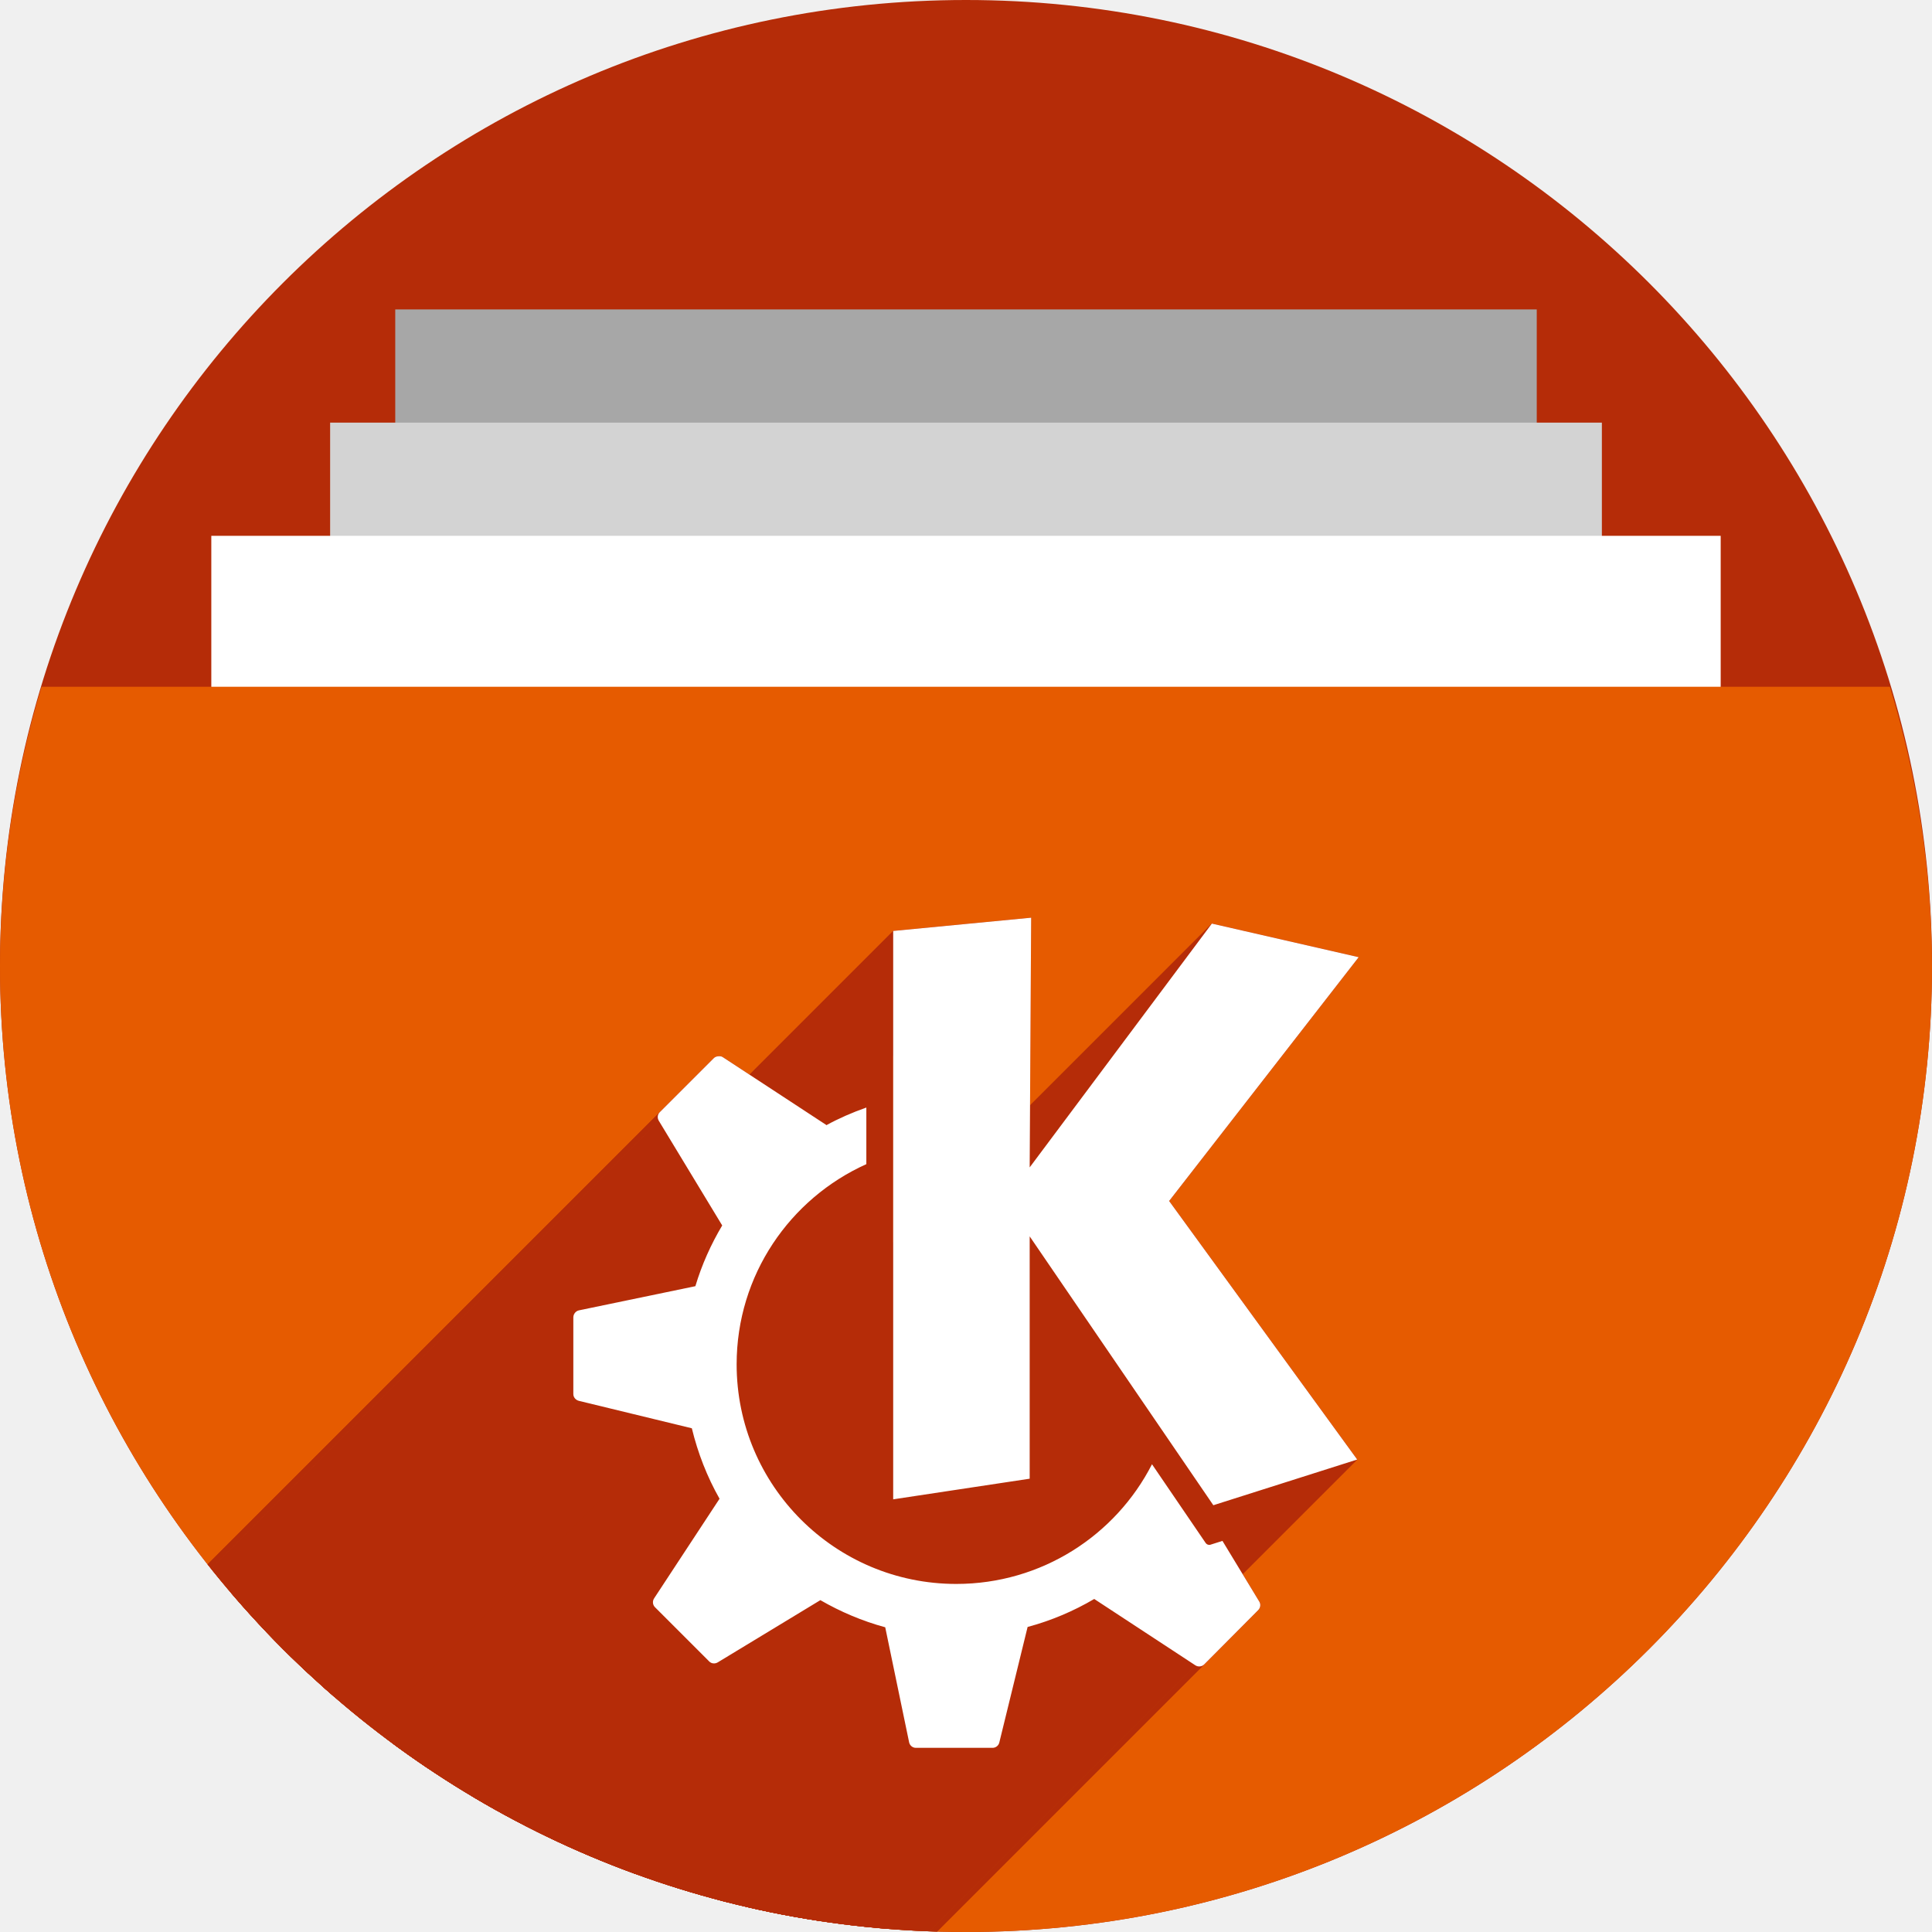
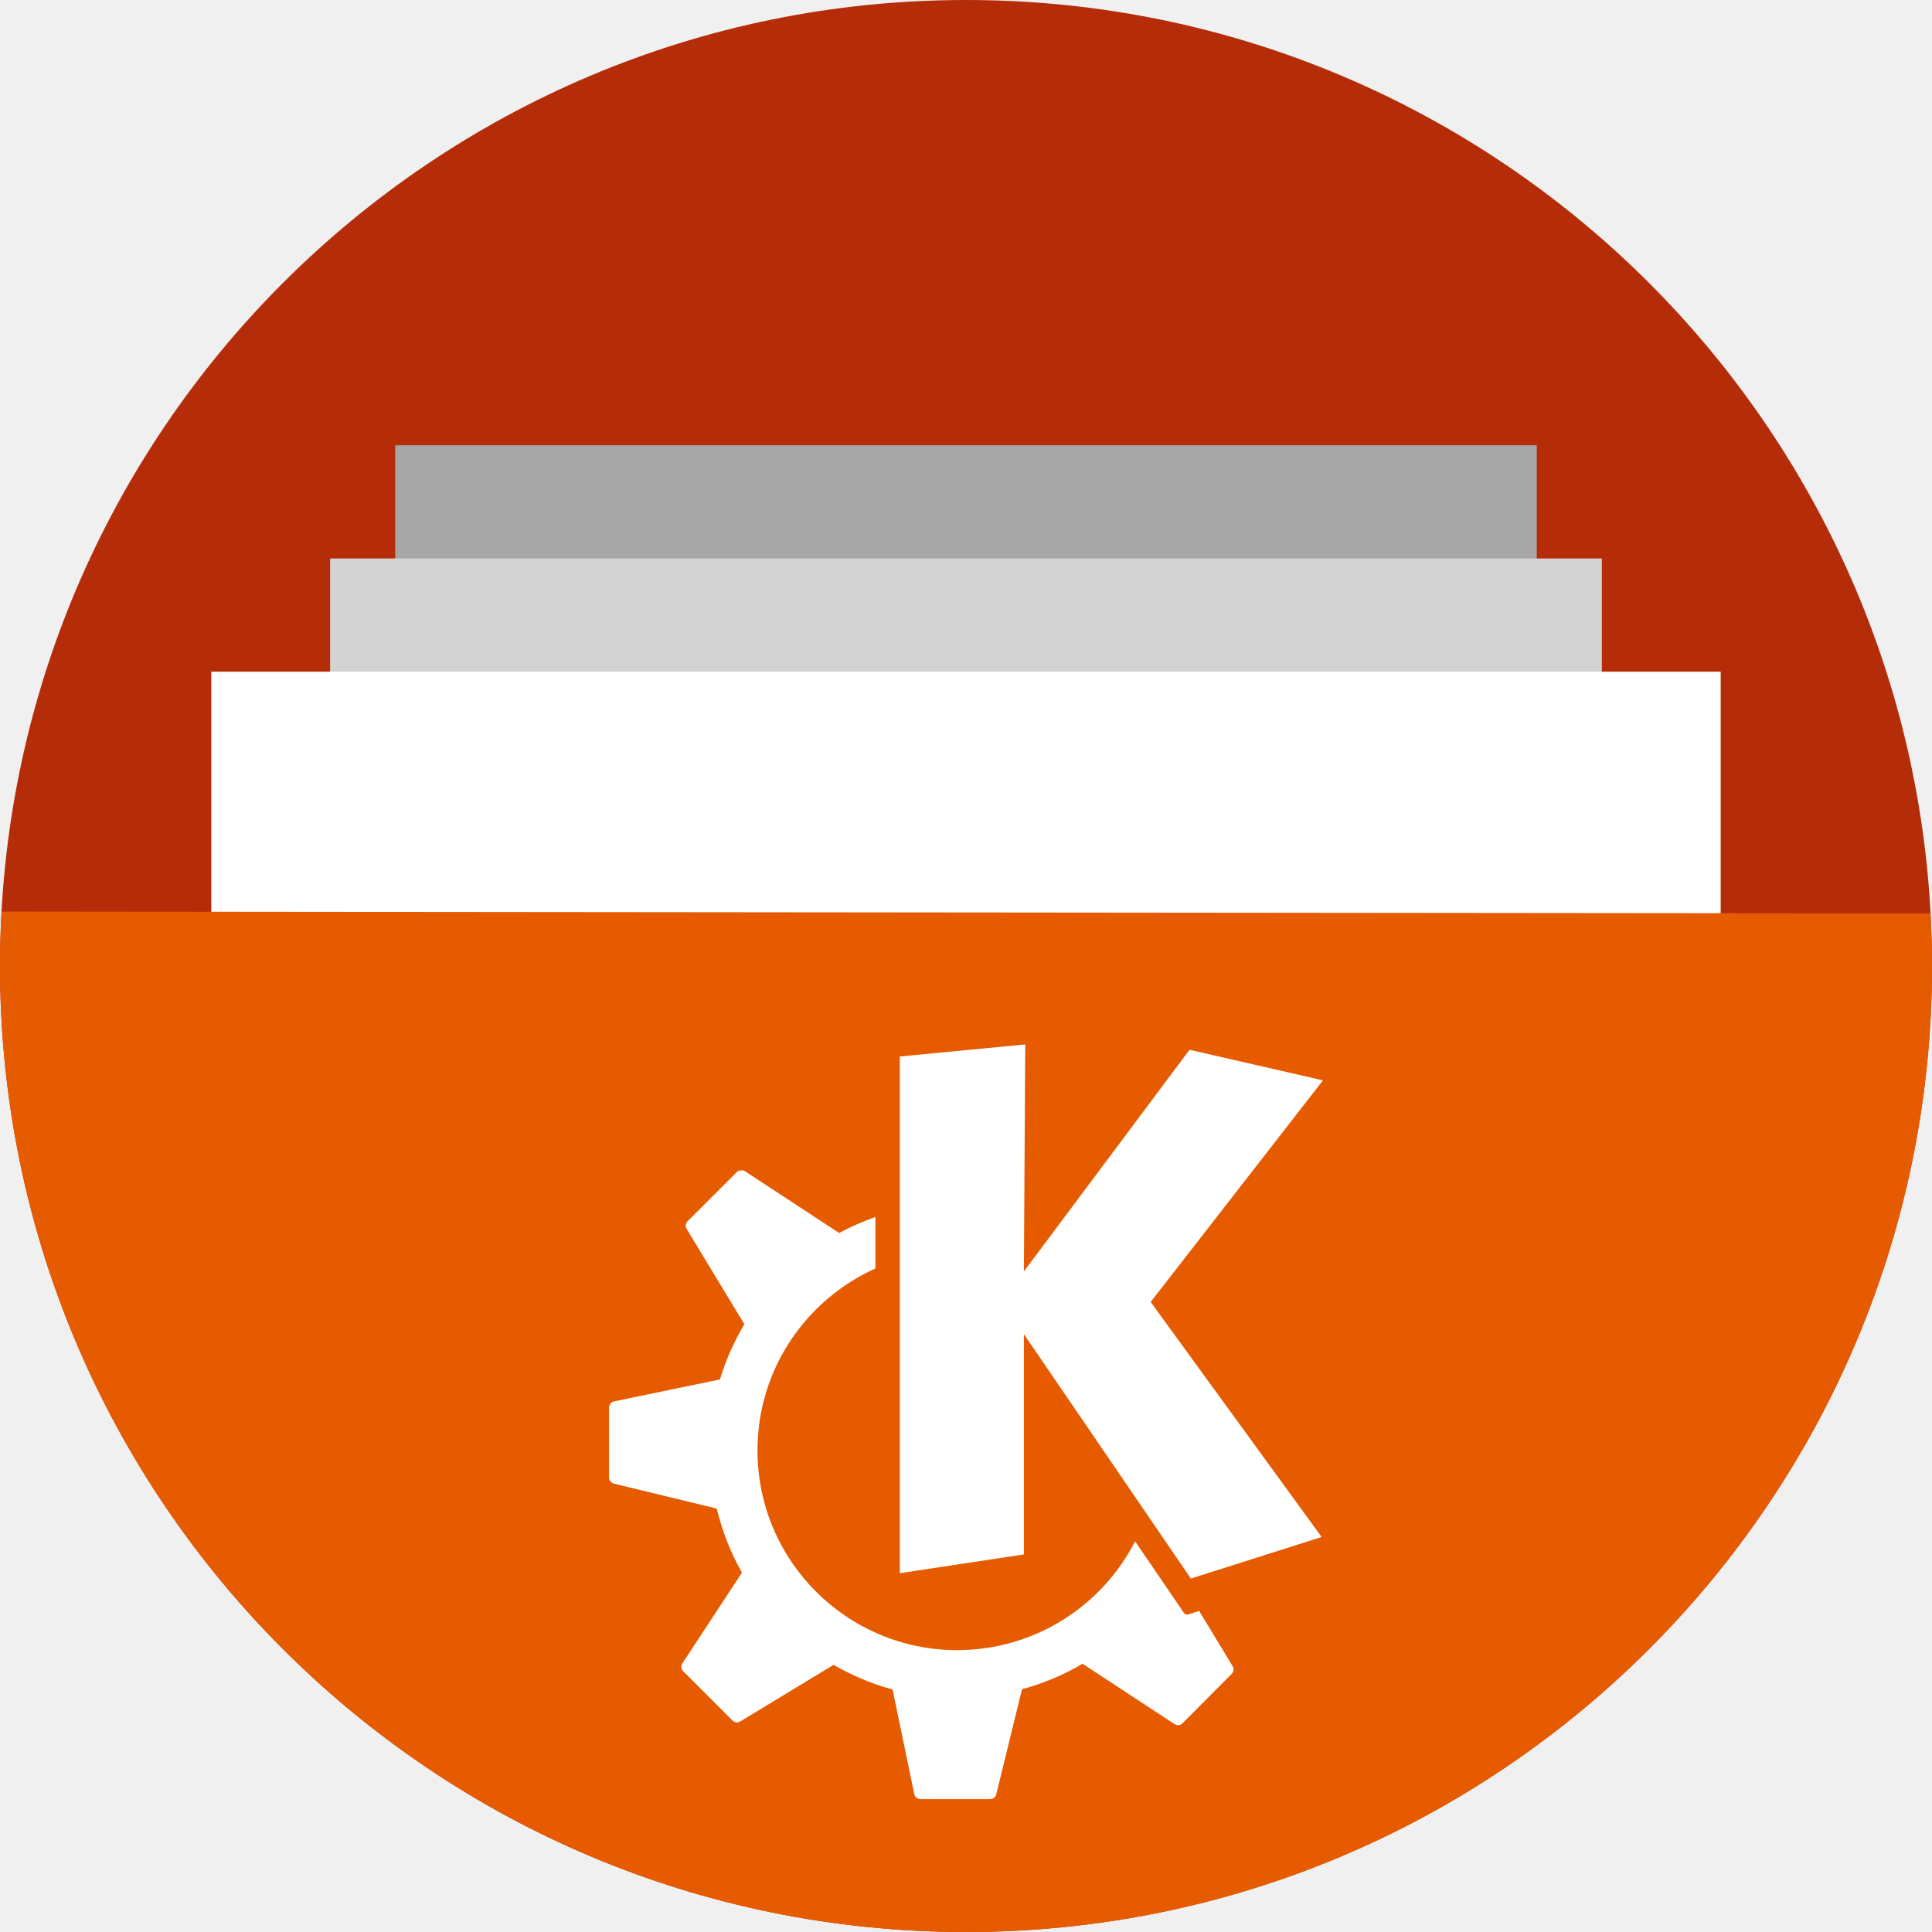
<svg xmlns="http://www.w3.org/2000/svg" xmlns:xlink="http://www.w3.org/1999/xlink" version="1.1" id="svg2" viewBox="0 0 256 256" height="256" width="256">
  <defs id="defs4">
    <clipPath id="clipPath5002" clipPathUnits="userSpaceOnUse">
      <g id="g5004">
        <path style="fill:#0f9d58;fill-opacity:1;stroke:none;stroke-width:4.858;stroke-linejoin:round;stroke-miterlimit:4;stroke-dasharray:none;stroke-opacity:1" d="M 88.118,249.435 C 46.103,235.291 14.771,201.687 4.134,159.361 1.338,148.236 0.923,144.163 0.926,127.889 0.928,117.472 1.134,112.014 1.658,108.541 4.465,89.913 12.177,70.638 23.043,55.086 c 3.959,-5.666 8.345,-10.931 9.102,-10.926 0.328,0.002 10.489,18.31 22.579,40.683 12.09,22.373 22.375,41.335 22.854,42.136 0.479,0.802 0.925,2.441 0.99,3.643 0.343,6.316 2.524,14.21 5.642,20.423 2.954,5.887 5.065,8.733 10.435,14.067 6.714,6.67 12.889,10.286 21.732,12.729 3.166,0.874 5.105,1.05 11.575,1.05 8.826,0 12.602,-0.762 19.264,-3.887 2.046,-0.96 3.937,-1.665 4.202,-1.568 0.265,0.097 -11.056,17.665 -25.157,39.038 l -25.639,38.861 -3.094,0.112 c -2.555,0.093 -4.195,-0.258 -9.409,-2.014 z" id="path5006" transform="translate(0,796.3622)" />
        <path style="fill:#f4b400;fill-opacity:1;stroke:none;stroke-width:4.858;stroke-linejoin:round;stroke-miterlimit:4;stroke-dasharray:none;stroke-opacity:1" d="m 112.36,1051.517 c -10.001,-1.45 -12.156,-1.82 -12.532,-2.156 -0.249,-0.222 1.738,-3.748 4.55,-8.072 7.166,-11.021 49.772,-74.648 50.259,-75.055 3.575,-2.992 8.635,-8.041 10.575,-10.554 3.362,-4.353 7.558,-12.914 9.065,-18.494 6.193,-22.925 -2.593,-47.152 -21.7,-59.837 l -2.961,-1.966 17.025,0.296 c 9.364,0.163 31.17,0.434 48.459,0.603 l 31.435,0.307 1.546,4.189 c 2.246,6.086 4.678,15.095 5.935,21.982 1.525,8.36 1.925,28.859 0.739,37.828 -3.08,23.278 -12.813,45.72 -27.802,64.106 -20.476,25.117 -51.46,42.197 -84.146,46.389 -5.312,0.681 -26.646,0.986 -30.446,0.436 z" id="path5008" />
        <path style="fill:#db4437;fill-opacity:1;stroke:none;stroke-width:10;stroke-linejoin:round;stroke-miterlimit:4;stroke-dasharray:none;stroke-opacity:1" d="M 67.99,108.873 C 41.284,59.576 33.29,45.149 32.234,44.345 31.651,43.901 32.811,42.55 38.696,36.815 53.436,22.45 68.809,13.041 87.839,6.736 101.687,2.148 112.582,0.437 127.951,0.437 c 21.31,0 37.805,3.81 56.835,13.126 25.294,12.383 46.194,33.579 58.52,59.346 1.611,3.369 2.93,6.372 2.93,6.675 0,0.56 -10.549,0.495 -71.165,-0.437 l -24.288,-0.374 -3.931,-1.764 c -6.757,-3.033 -10.646,-3.84 -18.658,-3.868 -5.03,-0.018 -7.979,0.208 -10.316,0.788 -14.508,3.604 -26.283,12.948 -33.292,26.419 -3.585,6.891 -5.247,13.082 -6.332,23.583 l -0.337,3.267 -9.927,-18.326 z" id="path5010" transform="translate(0,796.3622)" />
      </g>
    </clipPath>
    <clipPath clipPathUnits="userSpaceOnUse" id="clipPath4271">
      <circle style="fill:#292929;fill-opacity:0.26;stroke:none;stroke-width:10;stroke-linejoin:round;stroke-miterlimit:4;stroke-dasharray:none;stroke-opacity:0.259" id="circle4273" cx="128" cy="128" r="128" />
    </clipPath>
    <clipPath id="clipPath4363" clipPathUnits="userSpaceOnUse">
      <circle style="fill:#4285f4;fill-opacity:1;stroke:none;stroke-width:10;stroke-linejoin:round;stroke-miterlimit:4;stroke-dasharray:none;stroke-opacity:0.259" id="circle4365" cx="128" cy="924.362" r="128" />
    </clipPath>
    <clipPath clipPathUnits="userSpaceOnUse" id="clipPath4452">
      <circle style="fill:#4285f4;fill-opacity:1;stroke:none;stroke-width:10;stroke-linejoin:round;stroke-miterlimit:4;stroke-dasharray:none;stroke-opacity:0.259" id="circle4454" cx="128" cy="924.362" r="128" />
    </clipPath>
    <clipPath id="clipPath5177" clipPathUnits="userSpaceOnUse">
      <circle style="fill:#4285f4;fill-opacity:1;stroke:none;stroke-width:10;stroke-linejoin:round;stroke-miterlimit:4;stroke-dasharray:none;stroke-opacity:0.259" id="circle5179" cx="128" cy="924.362" r="128" />
    </clipPath>
    <clipPath clipPathUnits="userSpaceOnUse" id="clipPath4342">
      <circle style="fill:#4285f4;fill-opacity:1;stroke:none;stroke-width:10;stroke-linejoin:round;stroke-miterlimit:4;stroke-dasharray:none;stroke-opacity:0.259" id="circle4344" cx="128" cy="933.487" r="128" />
    </clipPath>
    <clipPath id="clipPath4681" clipPathUnits="userSpaceOnUse">
      <circle style="fill:#9d5fad;fill-opacity:1;stroke:none;stroke-width:10;stroke-linejoin:round;stroke-miterlimit:4;stroke-dasharray:none;stroke-opacity:0.259" id="circle4683" cx="127.003" cy="930.44" r="128" />
    </clipPath>
    <clipPath clipPathUnits="userSpaceOnUse" id="clipPath4235">
      <circle style="fill:#0f9d58;fill-opacity:1;stroke:none;stroke-width:10;stroke-linejoin:round;stroke-miterlimit:4;stroke-dasharray:none;stroke-opacity:0.259" id="circle4237" cx="128" cy="924.362" r="128" />
    </clipPath>
    <clipPath id="clipPath4771" clipPathUnits="userSpaceOnUse">
      <circle style="fill:#0f9d58;fill-opacity:1;stroke:none;stroke-width:10;stroke-linejoin:round;stroke-miterlimit:4;stroke-dasharray:none;stroke-opacity:0.259" id="circle4773" cx="128" cy="924.362" r="128" />
    </clipPath>
    <clipPath clipPathUnits="userSpaceOnUse" id="clipPath4842">
      <circle style="fill:#0f9d58;fill-opacity:1;stroke:none;stroke-width:10;stroke-linejoin:round;stroke-miterlimit:4;stroke-dasharray:none;stroke-opacity:0.259" id="circle4844" cx="128" cy="924.362" r="128" />
    </clipPath>
    <clipPath id="clipPath4458" clipPathUnits="userSpaceOnUse">
      <circle style="fill:#ff3b38;fill-opacity:1;stroke:none;stroke-width:10;stroke-linejoin:round;stroke-miterlimit:4;stroke-dasharray:none;stroke-opacity:0.259" id="circle4460" cx="128" cy="924.362" r="128" />
    </clipPath>
    <clipPath clipPathUnits="userSpaceOnUse" id="clipPath4783">
      <circle style="fill:#ff3b38;fill-opacity:1;stroke:none;stroke-width:10;stroke-linejoin:round;stroke-miterlimit:4;stroke-dasharray:none;stroke-opacity:0.259" id="circle4785" cx="128" cy="924.362" r="128" />
    </clipPath>
    <clipPath id="clipPath4789" clipPathUnits="userSpaceOnUse">
      <circle style="fill:#80b4ff;fill-opacity:1;stroke:none;stroke-width:10;stroke-linejoin:round;stroke-miterlimit:4;stroke-dasharray:none;stroke-opacity:0.259" id="circle4791" cx="102.647" cy="924.362" r="128" />
    </clipPath>
    <clipPath clipPathUnits="userSpaceOnUse" id="clipPath4476">
      <circle style="fill:#80b4ff;fill-opacity:1;stroke:none;stroke-width:10;stroke-linejoin:round;stroke-miterlimit:4;stroke-dasharray:none;stroke-opacity:0.259" id="circle4478" cx="112.592" cy="920.235" r="82.028" />
    </clipPath>
    <filter id="filter4298" style="color-interpolation-filters:sRGB">
      <feFlood id="feFlood4300" result="flood" flood-color="rgb(0,0,0)" flood-opacity="0.498" />
      <feComposite id="feComposite4302" result="composite1" operator="in" in2="SourceGraphic" in="flood" />
      <feGaussianBlur id="feGaussianBlur4304" result="blur" stdDeviation="1.6" in="composite1" />
      <feOffset id="feOffset4306" result="offset" dy="-7.7" dx="-2.77556e-17" />
      <feComposite id="feComposite4308" result="composite2" operator="over" in2="offset" in="SourceGraphic" />
    </filter>
    <clipPath clipPathUnits="userSpaceOnUse" id="clipPath5389">
      <circle style="fill:#2496e3;fill-opacity:1;stroke:none;stroke-width:10;stroke-linejoin:round;stroke-miterlimit:4;stroke-dasharray:none;stroke-opacity:0.259" id="circle5391" cx="128" cy="924.362" r="128" />
    </clipPath>
    <clipPath clipPathUnits="userSpaceOnUse" id="clipPath5092">
      <path transform="matrix(1.231534,0,0,1.060896,-109.2427,-939.3781)" id="path5094" d="m 10.421,864.272 42.535,-0.091 21.267,-0.046 c 7.245,-0.015 14.491,-0.03 21.736,-0.046 8.395,-10.588 10.292,-15.477 14.085,-17.717 3.793,-2.24 9.482,-1.832 25.46,-1.827 23.366,-0.007 109.606,-0.678 109.606,-0.678 l -0.088,12.152 -0.088,12.152 -0.088,12.152 -0.088,12.152 -0.088,12.152 -0.088,12.152 -0.088,12.152 -0.088,12.152 -0.088,12.152 -0.088,12.152 -0.088,12.152 -0.088,12.152 -0.088,12.152 -0.088,12.152 c 0,0 0.594,8.159 -0.088,12.152 -0.582,3.408 -0.78,7.518 -3.37,9.807 -2.831,2.503 -7.334,1.952 -11.093,2.344 -4.766,0.498 -14.375,0 -14.375,0 l -14.375,0 -14.375,0 -14.375,0 -14.375,0 -14.375,0 -14.375,0 -14.375,0 -14.375,0 -14.375,0 c 0,0 -9.583,0 -14.375,0 -4.792,0 -9.583,0 -14.375,0 -4.792,0 -9.501,0.094 -14.375,0 -4.874,-0.093 -10.854,0.062 -15.031,-0.571 -4.177,-0.633 -7.7,-0.558 -9.968,-2.711 -2.269,-2.154 -2.216,-4.499 -2.972,-7.595 -0.756,-3.095 -0.957,-7.246 -1.189,-10.877 -0.232,-3.631 -0.137,-7.251 -0.205,-10.877 -0.068,-3.626 -0.137,-7.251 -0.205,-10.877 -0.068,-3.626 -0.137,-7.251 -0.205,-10.877 -0.068,-3.626 -0.137,-7.251 -0.205,-10.877 -0.068,-3.626 -0.205,-10.877 -0.205,-10.877 L 12.062,951.284 11.857,940.408 11.652,929.531 11.447,918.655 11.242,907.778 11.037,896.902 10.832,886.025 10.627,875.148 Z" style="opacity:0.91;fill:#38bae1;fill-opacity:1;stroke:none;stroke-width:0;stroke-linecap:round;stroke-linejoin:round;stroke-miterlimit:4;stroke-dasharray:none;stroke-opacity:1;filter:url(#filter4298)" />
    </clipPath>
    <clipPath clipPathUnits="userSpaceOnUse" id="clipPath5147">
      <circle style="fill:#2496e3;fill-opacity:1;stroke:none;stroke-width:10;stroke-linejoin:round;stroke-miterlimit:4;stroke-dasharray:none;stroke-opacity:0.259" id="circle5149" cx="128" cy="924.362" r="128" />
    </clipPath>
    <clipPath clipPathUnits="userSpaceOnUse" id="clipPath5153">
      <path clip-path="url(#clipPath5147)" id="path5155" d="m 255.701,889.78 -111.252,-0.299 -33.495,-57.121 -110.953,0 0,220 256,0 z" style="opacity:1;fill:#37bae1;fill-opacity:1;stroke:none;stroke-width:10;stroke-linecap:butt;stroke-linejoin:miter;stroke-miterlimit:4;stroke-dasharray:none;stroke-opacity:1" transform="matrix(0.9631056,0,0,0.9631058,-73.60826,-871.1027)" />
    </clipPath>
    <clipPath id="clipPath4537" clipPathUnits="userSpaceOnUse">
      <path transform="matrix(0.8746836,0,0,0.8746837,-63.85454,-777.382)" clip-path="url(#clipPath5147)" id="path4539" d="m 255.402,879.313 -121.72,0 -22.729,-46.953 -110.953,0 0,220 256,0 z" style="opacity:1;fill:#2ccaff;fill-opacity:1;stroke:none;stroke-width:10;stroke-linecap:butt;stroke-linejoin:miter;stroke-miterlimit:4;stroke-dasharray:none;stroke-opacity:1" />
    </clipPath>
    <clipPath clipPathUnits="userSpaceOnUse" id="clipPath4592">
      <ellipse style="fill:#218dd7;fill-opacity:1;stroke:none;stroke-width:10;stroke-linejoin:round;stroke-miterlimit:4;stroke-dasharray:none;stroke-opacity:0.259" id="circle4594" cx="48.105" cy="31.143" rx="111.96" ry="111.96" />
    </clipPath>
    <clipPath id="clipPath5011" clipPathUnits="userSpaceOnUse">
      <g transform="matrix(1.075091,0,0,1.075091,-89.50666,-875.082)" id="g5021">
        <rect y="737.362" x="52.372" height="45" width="151.256" id="rect5013" style="opacity:1;fill:#a7a7a7;fill-opacity:1;stroke:none;stroke-width:11.469;stroke-linecap:butt;stroke-linejoin:miter;stroke-miterlimit:4;stroke-dasharray:none;stroke-opacity:1" />
        <rect style="opacity:1;fill:#d3d3d3;fill-opacity:1;stroke:none;stroke-width:12.105;stroke-linecap:butt;stroke-linejoin:miter;stroke-miterlimit:4;stroke-dasharray:none;stroke-opacity:1" id="rect5015" width="168.512" height="45" x="43.744" y="752.362" />
        <rect y="767.362" x="28" height="45" width="200" id="rect5017" style="opacity:1;fill:#ffffff;fill-opacity:1;stroke:none;stroke-width:13.188;stroke-linecap:butt;stroke-linejoin:miter;stroke-miterlimit:4;stroke-dasharray:none;stroke-opacity:1" />
        <path style="fill:#2ccaff;fill-opacity:1;fill-rule:evenodd;stroke:none;stroke-width:2.849px;stroke-linecap:butt;stroke-linejoin:miter;stroke-opacity:1" d="M 5.506,787.362 A 128,128 0 0 0 0,824.362 128,128 0 0 0 128,952.362 128,128 0 0 0 256,824.362 a 128,128 0 0 0 -5.582,-37 z" id="path5019" />
      </g>
    </clipPath>
    <clipPath id="clipPath4606" clipPathUnits="userSpaceOnUse">
      <g transform="matrix(1.075091,0,0,1.075091,-89.50666,-879.3823)" id="g4616">
        <rect y="737.362" x="52.372" height="45" width="151.256" id="rect4608" style="opacity:1;fill:#a7a7a7;fill-opacity:1;stroke:none;stroke-width:11.469;stroke-linecap:butt;stroke-linejoin:miter;stroke-miterlimit:4;stroke-dasharray:none;stroke-opacity:1" />
        <rect style="opacity:1;fill:#d3d3d3;fill-opacity:1;stroke:none;stroke-width:12.105;stroke-linecap:butt;stroke-linejoin:miter;stroke-miterlimit:4;stroke-dasharray:none;stroke-opacity:1" id="rect4610" width="168.512" height="45" x="43.744" y="752.362" />
        <rect y="767.362" x="28" height="45" width="200" id="rect4612" style="opacity:1;fill:#ffffff;fill-opacity:1;stroke:none;stroke-width:13.188;stroke-linecap:butt;stroke-linejoin:miter;stroke-miterlimit:4;stroke-dasharray:none;stroke-opacity:1" />
        <path style="fill:#2ccaff;fill-opacity:1;fill-rule:evenodd;stroke:none;stroke-width:2.849px;stroke-linecap:butt;stroke-linejoin:miter;stroke-opacity:1" d="M 5.506,787.362 A 128,128 0 0 0 0,824.362 128,128 0 0 0 128,952.362 128,128 0 0 0 256,824.362 a 128,128 0 0 0 -5.582,-37 z" id="path4614" />
      </g>
    </clipPath>
    <radialGradient gradientTransform="matrix(0.5170853,-0.6984285,-0.6237391,-0.4617884,147.5659,1099.919)" gradientUnits="userSpaceOnUse" xlink:href="#XMLID_27_" id="radialGradient2247" fy="123.175" fx="110.743" r="81.293" cy="123.175" cx="110.743" />
    <radialGradient gradientTransform="matrix(0.9397,0,0,0.9397,4.2153,4.1331)" gradientUnits="userSpaceOnUse" id="XMLID_27_" r="66.164" cy="58.062" cx="76.764">
      <stop id="stop107" offset="0" style="stop-color:#ffffff;stop-opacity:1" />
      <stop id="stop109" offset="0.328" style="stop-color:#fdfdfc;stop-opacity:1" />
      <stop id="stop111" offset="0.677" style="stop-color:#f4f5f4;stop-opacity:1" />
      <stop id="stop113" offset="1" style="stop-color:#cacfd0;stop-opacity:1" />
    </radialGradient>
    <clipPath clipPathUnits="userSpaceOnUse" id="clipPath1353">
-       <path id="path1355" d="m 5.506,887.362 a 128,128 0 0 0 -5.506,37 128,128 0 0 0 128,128 128,128 0 0 0 128,-128 128,128 0 0 0 -5.582,-37 z" style="fill:#4f8ef1;fill-opacity:1;fill-rule:evenodd;stroke:none;stroke-width:2.849px;stroke-linecap:butt;stroke-linejoin:miter;stroke-opacity:1" />
+       <path id="path1355" d="m 5.506,887.362 a 128,128 0 0 0 -5.506,37 128,128 0 0 0 128,128 128,128 0 0 0 128,-128 128,128 0 0 0 -5.582,-37 z" style="fill:#e65b00;fill-opacity:1;fill-rule:evenodd;stroke:none;stroke-width:2.849px;stroke-linecap:butt;stroke-linejoin:miter;stroke-opacity:1" />
    </clipPath>
  </defs>
  <g id="layer1" transform="translate(0,-796.3622)">
-     <circle r="128" cy="924.362" cx="128" id="path4152" style="fill:#b52c08;fill-opacity:1;stroke:none;stroke-width:10;stroke-linejoin:round;stroke-miterlimit:4;stroke-dasharray:none;stroke-opacity:0.259" />
-     <text xml:space="preserve" style="font-style:normal;font-weight:normal;font-size:40px;line-height:125%;font-family:sans-serif;letter-spacing:0px;word-spacing:0px;fill:#000000;fill-opacity:1;stroke:none;stroke-width:1px;stroke-linecap:butt;stroke-linejoin:miter;stroke-opacity:1" x="120" y="927.362" id="text4914">
-       <tspan id="tspan4916" x="120" y="927.362" />
-     </text>
-     <g id="g4241" transform="translate(-4.11162,138)" style="stroke:none">
-       <g id="g4446" style="stroke:none">
-         <g style="fill:none;fill-rule:evenodd;stroke:none;stroke-width:10;stroke-linecap:round;stroke-linejoin:miter;stroke-miterlimit:4;stroke-dasharray:none;stroke-opacity:1" id="g4448">
-           <path d="m 129.989,850.412 c 0,15 0,15 0,15 L -82.143,1077.544 c 0,0 0,0 0,-15 z" id="path4450" style="stroke:none" />
-         </g>
-         <path style="fill:none;fill-rule:evenodd;stroke:none;stroke-width:10;stroke-linecap:round;stroke-linejoin:miter;stroke-miterlimit:4;stroke-dasharray:none;stroke-opacity:1" d="m 129.989,850.412 c 0,15 0,15 0,15" id="path4247" />
+     <g id="g1002">
+       <circle style="fill:#b52c08;fill-opacity:1;stroke:none;stroke-width:10;stroke-linejoin:round;stroke-miterlimit:4;stroke-dasharray:none;stroke-opacity:0.259" id="path4152-3" cx="128" cy="924.362" r="128" />
+       <g transform="translate(0,10)" id="g977">
+         <rect y="845.362" x="52.372" height="45" width="151.256" id="rect4515-3" style="opacity:1;fill:#a7a7a7;fill-opacity:1;stroke:none;stroke-width:11.469;stroke-linecap:butt;stroke-linejoin:miter;stroke-miterlimit:4;stroke-dasharray:none;stroke-opacity:1" />
+         <rect style="opacity:1;fill:#d3d3d3;fill-opacity:1;stroke:none;stroke-width:12.105;stroke-linecap:butt;stroke-linejoin:miter;stroke-miterlimit:4;stroke-dasharray:none;stroke-opacity:1" id="rect5393-6" width="168.512" height="45" x="43.744" y="860.362" />
+         <rect y="875.362" x="28" height="45" width="200" id="rect5395-7" style="opacity:1;fill:#ffffff;fill-opacity:1;stroke:none;stroke-width:13.188;stroke-linecap:butt;stroke-linejoin:miter;stroke-miterlimit:4;stroke-dasharray:none;stroke-opacity:1" />
      </g>
-       <g id="g4453" style="stroke:none">
-         <g style="fill:none;fill-rule:evenodd;stroke:none;stroke-width:10;stroke-linecap:round;stroke-linejoin:miter;stroke-miterlimit:4;stroke-dasharray:none;stroke-opacity:1" id="g4455">
-           <path d="m 111.581,850.412 c 0,15 0,15 0,15 l -212.132,212.132 c 0,0 0,0 0,-15 z" id="path4457" style="stroke:none" />
-         </g>
-         <path id="path4245" d="m 111.581,850.412 c 0,15 0,15 0,15" style="fill:none;fill-rule:evenodd;stroke:none;stroke-width:10;stroke-linecap:round;stroke-linejoin:miter;stroke-miterlimit:4;stroke-dasharray:none;stroke-opacity:1" />
-       </g>
-       <g id="g4460" style="stroke:none">
-         <g style="fill:none;fill-rule:evenodd;stroke:none;stroke-width:10;stroke-linecap:round;stroke-linejoin:miter;stroke-miterlimit:4;stroke-dasharray:none;stroke-opacity:1" id="g4462">
-           <path d="m 93.173,850.412 c 0,15 0,15 0,15 L -118.959,1077.544 c 0,0 0,0 0,-15 z" id="path4464" style="stroke:none" />
-         </g>
-         <path style="fill:none;fill-rule:evenodd;stroke:none;stroke-width:10;stroke-linecap:round;stroke-linejoin:miter;stroke-miterlimit:4;stroke-dasharray:none;stroke-opacity:1" d="m 93.173,850.412 c 0,15 0,15 0,15" id="path4243" />
-       </g>
-       <g id="g4467" style="stroke:none">
-         <g style="fill:none;fill-rule:evenodd;stroke:none;stroke-width:10;stroke-linecap:round;stroke-linejoin:miter;stroke-miterlimit:4;stroke-dasharray:none;stroke-opacity:1" id="g4469">
-           <path d="m 166.804,850.412 c 0,15 0,15 0,15 L -45.328,1077.544 c 0,0 0,0 0,-15 z" id="path4471" style="stroke:none" />
-         </g>
-         <path style="fill:none;fill-rule:evenodd;stroke:none;stroke-width:10;stroke-linecap:round;stroke-linejoin:miter;stroke-miterlimit:4;stroke-dasharray:none;stroke-opacity:1" d="m 166.804,850.412 c 0,15 0,15 0,15" id="path4251" />
-       </g>
-       <g id="g4474" style="stroke:none">
-         <g style="fill:none;fill-rule:evenodd;stroke:none;stroke-width:10;stroke-linecap:round;stroke-linejoin:miter;stroke-miterlimit:4;stroke-dasharray:none;stroke-opacity:1" id="g4476">
-           <path d="m 148.396,850.412 c 0,15 0,15 0,15 L -63.736,1077.544 c 0,0 0,0 0,-15 z" id="path4478" style="stroke:none" />
-         </g>
-         <path id="path4249" d="m 148.396,850.412 c 0,15 0,15 0,15" style="fill:none;fill-rule:evenodd;stroke:none;stroke-width:10;stroke-linecap:round;stroke-linejoin:miter;stroke-miterlimit:4;stroke-dasharray:none;stroke-opacity:1" />
-       </g>
+       <path id="path57-5" d="m 0.211,917.146 c -0.138,2.401 -0.209,4.807 -0.211,7.216 0,70.692 57.308,128 128,128 70.692,0 128,-57.308 128,-128 -0.007,-2.325 -0.077,-4.648 -0.211,-6.966 z" style="fill:#e65b00;fill-opacity:1;fill-rule:evenodd;stroke:none;stroke-width:2.849px;stroke-linecap:butt;stroke-linejoin:miter;stroke-opacity:1" />
+       <path id="path5692_1_" style="fill:#ffffff;fill-opacity:1;stroke-width:1.136" d="m 135.848,934.754 -16.619,1.598 v 68.466 l 16.442,-2.486 v -29.19 l 22.124,32.386 17.329,-5.504 -22.656,-31.143 22.834,-29.368 -17.685,-4.048 -21.946,29.368 z m -37.677,16.69 c -0.188,0.019 -0.391,0.071 -0.533,0.213 l -6.534,6.534 c -0.274,0.275 -0.308,0.697 -0.107,1.03 l 7.635,12.606 c -1.356,2.279 -2.457,4.724 -3.232,7.315 l -14.027,2.912 c -0.39,0.081 -0.675,0.452 -0.675,0.852 v 9.233 c 0,0.39 0.297,0.725 0.675,0.817 l 13.601,3.303 c 0.727,3.001 1.851,5.872 3.338,8.487 l -7.884,12.003 c -0.22,0.335 -0.177,0.782 0.107,1.065 l 6.534,6.534 c 0.275,0.275 0.697,0.309 1.03,0.107 l 12.358,-7.493 c 2.424,1.399 5.048,2.521 7.812,3.267 l 2.876,13.85 c 0.081,0.391 0.417,0.675 0.817,0.675 h 9.233 c 0.388,0 0.725,-0.26 0.817,-0.639 l 3.409,-13.92 c 2.851,-0.769 5.539,-1.91 8.026,-3.374 l 12.18,7.99 c 0.336,0.219 0.781,0.177 1.065,-0.107 l 6.499,-6.534 c 0.276,-0.276 0.344,-0.697 0.142,-1.03 l -4.439,-7.315 -1.456,0.462 c -0.21,0.064 -0.443,-0.03 -0.568,-0.213 0,0 -2.804,-4.125 -6.463,-9.482 -4.376,8.563 -13.301,14.418 -23.579,14.418 -14.606,0 -26.456,-11.85 -26.456,-26.456 0,-10.744 6.425,-19.972 15.625,-24.112 v -6.818 c -1.674,0.586 -3.292,1.293 -4.83,2.131 -0.002,-9.1e-4 0.002,-0.034 0,-0.035 l -12.464,-8.168 c -0.168,-0.11 -0.345,-0.126 -0.533,-0.106 z" />
    </g>
-     <rect y="837.362" x="52.372" height="45" width="151.256" id="rect4515" style="opacity:1;fill:#a7a7a7;fill-opacity:1;stroke:none;stroke-width:11.469;stroke-linecap:butt;stroke-linejoin:miter;stroke-miterlimit:4;stroke-dasharray:none;stroke-opacity:1" />
-     <rect style="opacity:1;fill:#d3d3d3;fill-opacity:1;stroke:none;stroke-width:12.105;stroke-linecap:butt;stroke-linejoin:miter;stroke-miterlimit:4;stroke-dasharray:none;stroke-opacity:1" id="rect5393" width="168.512" height="45" x="43.744" y="852.362" />
-     <rect y="867.362" x="28" height="45" width="200" id="rect5395" style="opacity:1;fill:#ffffff;fill-opacity:1;stroke:none;stroke-width:13.188;stroke-linecap:butt;stroke-linejoin:miter;stroke-miterlimit:4;stroke-dasharray:none;stroke-opacity:1" />
-     <path style="fill:#e65b00;fill-opacity:1;fill-rule:evenodd;stroke:none;stroke-width:2.849px;stroke-linecap:butt;stroke-linejoin:miter;stroke-opacity:1" d="m 5.506,887.362 a 128,128 0 0 0 -5.506,37 128,128 0 0 0 128,128 128,128 0 0 0 128,-128 128,128 0 0 0 -5.582,-37 z" id="path57" />
-     <g style="opacity:1;fill:#ffffff;fill-opacity:1;fill-rule:nonzero;stroke:none;stroke-width:1;stroke-miterlimit:4;stroke-dasharray:none;stroke-opacity:1" id="g4228" transform="matrix(1.143271,0,0,1.14327,73.00302,888.7578)">
-       <g style="fill:#ffffff;fill-opacity:1;stroke:none;stroke-width:1;stroke-miterlimit:4;stroke-dasharray:none;stroke-opacity:1" id="g4230" />
-     </g>
-     <g id="g1187" clip-path="url(#clipPath1353)" style="fill:#b52c08;fill-opacity:1">
-       <g id="g1184" style="fill:#b52c08;fill-opacity:1;stroke-width:1.25">
-         <path id="path1074" d="M136.633 917.961L118.352 919.719L-23.07 1061.14L-4.789 1059.382Z" style="fill:#b52c08;fill-opacity:1" />
-         <path id="path1076" d="M118.352 919.719L118.352 995.031L-23.07 1136.452L-23.07 1061.14Z" style="fill:#b52c08;fill-opacity:1" />
-         <path id="path1078" d="M118.352 995.031L136.437 992.297L-4.984 1133.718L-23.07 1136.452Z" style="fill:#b52c08;fill-opacity:1" />
-         <path id="path1080" d="M136.437 992.297L136.437 960.187L-4.984 1101.609L-4.984 1133.718Z" style="fill:#b52c08;fill-opacity:1" />
-         <path id="path1082" d="M136.437 960.187L160.773 995.812L19.352 1137.234L-4.984 1101.609Z" style="fill:#b52c08;fill-opacity:1" />
-         <path id="path1084" d="M160.773 995.812L179.836 989.758L38.414 1131.179L19.352 1137.234Z" style="fill:#b52c08;fill-opacity:1" />
-         <path id="path1086" d="M179.836 989.758L154.914 955.5L13.493 1096.921L38.414 1131.179Z" style="fill:#b52c08;fill-opacity:1" />
-         <path id="path1088" d="M154.914 955.5L180.031 923.195L38.61 1064.617L13.493 1096.921Z" style="fill:#b52c08;fill-opacity:1" />
-         <path id="path1090" d="M180.031 923.195L160.578 918.742L19.157 1060.164L38.61 1064.617Z" style="fill:#b52c08;fill-opacity:1" />
-         <path id="path1092" d="M160.578 918.742L136.437 951.047L-4.984 1092.468L19.157 1060.164Z" style="fill:#b52c08;fill-opacity:1" />
-         <path id="path1094" d="M95.188 936.32C94.981 936.342 94.758 936.399 94.602 936.554L-46.819 1077.976C-46.664 1077.82 -46.44 1077.763 -46.234 1077.742Z" style="fill:#b52c08;fill-opacity:1" />
-         <path id="path1096" d="M94.602 936.554C94.602 936.554 94.602 936.555 94.602 936.555L-46.82 1077.976C-46.82 1077.976 -46.819 1077.976 -46.819 1077.976Z" style="fill:#b52c08;fill-opacity:1" />
-         <path id="path1098" d="M94.602 936.555L87.414 943.742L-54.007 1085.164L-46.82 1077.976Z" style="fill:#b52c08;fill-opacity:1" />
-         <path id="path1100" d="M87.414 943.742C87.112 944.045 87.075 944.508 87.297 944.875L-54.124 1086.296C-54.346 1085.93 -54.309 1085.466 -54.007 1085.164Z" style="fill:#b52c08;fill-opacity:1" />
-         <path id="path1102" d="M87.297 944.875L95.695 958.742L-45.726 1100.163L-54.124 1086.296Z" style="fill:#b52c08;fill-opacity:1" />
-         <path id="path1104" d="M95.695 958.742C94.204 961.249 92.993 963.938 92.141 966.789L-49.281 1108.21C-48.428 1105.359 -47.217 1102.67 -45.726 1100.163Z" style="fill:#b52c08;fill-opacity:1" />
-         <path id="path1106" d="M92.141 966.789L76.711 969.992L-64.71 1111.413L-49.281 1108.21Z" style="fill:#b52c08;fill-opacity:1" />
-         <path id="path1108" d="M76.711 969.992C76.536 970.028 76.38 970.118 76.257 970.241L-65.164 1111.662C-65.041 1111.539 -64.885 1111.45 -64.71 1111.413Z" style="fill:#b52c08;fill-opacity:1" />
-         <path id="path1110" d="M76.257 970.241C76.079 970.419 75.969 970.669 75.969 970.93L-65.452 1112.351C-65.452 1112.09 -65.343 1111.841 -65.164 1111.662Z" style="fill:#b52c08;fill-opacity:1" />
-         <path id="path1112" d="M75.969 970.93L75.969 981.086L-65.452 1122.507L-65.452 1112.351Z" style="fill:#b52c08;fill-opacity:1" />
-         <path id="path1114" d="M75.969 981.086C75.969 981.515 76.295 981.883 76.711 981.984L-64.71 1123.406C-65.126 1123.304 -65.452 1122.937 -65.452 1122.507Z" style="fill:#b52c08;fill-opacity:1" />
-         <path id="path1116" d="M76.711 981.984L91.672 985.617L-49.749 1127.038L-64.71 1123.406Z" style="fill:#b52c08;fill-opacity:1" />
-         <path id="path1118" d="M91.672 985.617C92.472 988.918 93.708 992.076 95.344 994.953L-46.078 1136.374C-47.713 1133.497 -48.949 1130.339 -49.749 1127.038Z" style="fill:#b52c08;fill-opacity:1" />
-         <path id="path1120" d="M95.344 994.953L86.672 1008.156L-54.749 1149.577L-46.078 1136.374Z" style="fill:#b52c08;fill-opacity:1" />
-         <path id="path1122" d="M86.672 1008.156C86.43 1008.525 86.477 1009.017 86.789 1009.328L-54.632 1150.749C-54.944 1150.438 -54.991 1149.946 -54.749 1149.577Z" style="fill:#b52c08;fill-opacity:1" />
-         <path id="path1124" d="M86.789 1009.328L93.977 1016.515L-47.445 1157.937L-54.632 1150.749Z" style="fill:#b52c08;fill-opacity:1" />
-         <path id="path1126" d="M93.977 1016.515C94.279 1016.817 94.744 1016.855 95.109 1016.633L-46.312 1158.054C-46.678 1158.277 -47.142 1158.239 -47.445 1157.937Z" style="fill:#b52c08;fill-opacity:1" />
-         <path id="path1128" d="M95.109 1016.633L108.703 1008.391L-32.718 1149.812L-46.312 1158.054Z" style="fill:#b52c08;fill-opacity:1" />
-         <path id="path1130" d="M108.703 1008.391C111.369 1009.93 114.256 1011.163 117.297 1011.985L-24.124 1153.406C-27.165 1152.585 -30.052 1151.351 -32.718 1149.812Z" style="fill:#b52c08;fill-opacity:1" />
-         <path id="path1132" d="M117.297 1011.985L120.461 1027.219L-20.96 1168.64L-24.124 1153.406Z" style="fill:#b52c08;fill-opacity:1" />
-         <path id="path1134" d="M120.461 1027.219C120.55 1027.649 120.92 1027.961 121.359 1027.961L-20.062 1169.382C-20.502 1169.382 -20.872 1169.071 -20.96 1168.64Z" style="fill:#b52c08;fill-opacity:1" />
-         <path id="path1136" d="M121.359 1027.961L131.516 1027.961L-9.906 1169.382L-20.062 1169.382Z" style="fill:#b52c08;fill-opacity:1" />
-         <path id="path1138" d="M131.516 1027.961C131.769 1027.961 132.002 1027.86 132.171 1027.691L-9.25 1169.112C-9.419 1169.281 -9.653 1169.382 -9.906 1169.382Z" style="fill:#b52c08;fill-opacity:1" />
-         <path id="path1140" d="M132.171 1027.691C132.287 1027.575 132.373 1027.427 132.414 1027.258L-9.007 1168.679C-9.048 1168.849 -9.134 1168.996 -9.25 1169.112Z" style="fill:#b52c08;fill-opacity:1" />
-         <path id="path1142" d="M132.414 1027.258L136.164 1011.945L-5.257 1153.367L-9.007 1168.679Z" style="fill:#b52c08;fill-opacity:1" />
-         <path id="path1144" d="M136.164 1011.945C139.3 1011.1 142.257 1009.845 144.992 1008.235L3.571 1149.656C0.836 1151.266 -2.121 1152.521 -5.257 1153.367Z" style="fill:#b52c08;fill-opacity:1" />
-         <path id="path1146" d="M144.992 1008.235L158.391 1017.024L16.969 1158.445L3.571 1149.656Z" style="fill:#b52c08;fill-opacity:1" />
-         <path id="path1148" d="M158.391 1017.024C158.76 1017.264 159.249 1017.218 159.562 1016.906L18.141 1158.327C17.828 1158.639 17.339 1158.686 16.969 1158.445Z" style="fill:#b52c08;fill-opacity:1" />
-         <path id="path1150" d="M159.562 1016.906L166.711 1009.719L25.289 1151.14L18.141 1158.327Z" style="fill:#b52c08;fill-opacity:1" />
-         <path id="path1152" d="M166.711 1009.719C166.711 1009.718 166.711 1009.718 166.711 1009.718L25.29 1151.139C25.29 1151.14 25.29 1151.14 25.289 1151.14Z" style="fill:#b52c08;fill-opacity:1" />
-         <path id="path1154" d="M166.711 1009.718C167.015 1009.415 167.089 1008.951 166.867 1008.586L25.446 1150.007C25.668 1150.373 25.593 1150.836 25.29 1151.139Z" style="fill:#b52c08;fill-opacity:1" />
-         <path id="path1156" d="M166.867 1008.586L161.984 1000.539L20.563 1141.96L25.446 1150.007Z" style="fill:#b52c08;fill-opacity:1" />
-         <path id="path1158" d="M161.984 1000.539L160.383 1001.047L18.961 1142.468L20.563 1141.96Z" style="fill:#b52c08;fill-opacity:1" />
-         <path id="path1160" d="M160.383 1001.047C160.151 1001.118 159.895 1001.014 159.758 1000.812L18.336 1142.234C18.474 1142.435 18.73 1142.539 18.961 1142.468Z" style="fill:#b52c08;fill-opacity:1" />
-         <path id="path1162" d="M159.758 1000.812C159.758 1000.812 156.673 996.275 152.648 990.383L11.227 1131.804C15.252 1137.696 18.336 1142.234 18.336 1142.234Z" style="fill:#b52c08;fill-opacity:1" />
-         <path id="path1164" d="M152.648 990.383C151.258 993.103 149.451 995.574 147.312 997.714L5.89 1139.135C8.03 1136.995 9.837 1134.524 11.227 1131.804Z" style="fill:#b52c08;fill-opacity:1" />
-         <path id="path1166" d="M147.312 997.714C142.041 1002.984 134.753 1006.242 126.711 1006.242L-14.71 1147.663C-6.669 1147.663 0.62 1144.406 5.89 1139.135Z" style="fill:#b52c08;fill-opacity:1" />
-         <path id="path1168" d="M126.711 1006.242C110.644 1006.242 97.609 993.207 97.609 977.141L-43.812 1118.562C-43.812 1134.629 -30.777 1147.663 -14.71 1147.663Z" style="fill:#b52c08;fill-opacity:1" />
-         <path id="path1170" d="M97.609 977.141C97.609 969.119 100.865 961.865 106.122 956.609L-35.299 1098.03C-40.556 1103.287 -43.812 1110.54 -43.812 1118.562Z" style="fill:#b52c08;fill-opacity:1" />
-         <path id="path1172" d="M106.122 956.609C108.61 954.121 111.546 952.08 114.797 950.617L-26.624 1092.038C-29.875 1093.502 -32.811 1095.542 -35.299 1098.03Z" style="fill:#b52c08;fill-opacity:1" />
-         <path id="path1174" d="M114.797 950.617L114.797 943.117L-26.624 1084.539L-26.624 1092.038Z" style="fill:#b52c08;fill-opacity:1" />
-         <path id="path1176" d="M114.797 943.117C112.955 943.762 111.176 944.54 109.484 945.461L-31.937 1086.882C-30.246 1085.961 -28.466 1085.183 -26.624 1084.539Z" style="fill:#b52c08;fill-opacity:1" />
-         <path id="path1178" d="M109.484 945.461C109.482 945.46 109.486 945.424 109.484 945.422L-31.937 1086.843C-31.935 1086.845 -31.939 1086.881 -31.937 1086.882Z" style="fill:#b52c08;fill-opacity:1" />
-         <path id="path1180" d="M109.484 945.422L95.774 936.438L-45.648 1077.859L-31.937 1086.843Z" style="fill:#b52c08;fill-opacity:1" />
-         <path id="path1182" d="M95.774 936.438C95.589 936.317 95.394 936.299 95.188 936.32L-46.234 1077.742C-46.027 1077.72 -45.832 1077.738 -45.648 1077.859Z" style="fill:#b52c08;fill-opacity:1" />
-       </g>
-       <path id="path966" style="fill:#b52c08;fill-opacity:1;stroke-width:1.25" d="m 136.633,917.961 -18.281,1.758 v 75.312 l 18.086,-2.734 v -32.109 l 24.336,35.625 19.062,-6.055 -24.922,-34.258 25.117,-32.305 -19.453,-4.453 -24.141,32.305 z M 95.188,936.32 c -0.207,0.021 -0.43,0.078 -0.586,0.234 l -7.187,7.187 c -0.302,0.303 -0.339,0.766 -0.117,1.133 l 8.398,13.867 c -1.491,2.507 -2.702,5.196 -3.555,8.047 l -15.43,3.203 c -0.429,0.089 -0.742,0.497 -0.742,0.938 v 10.156 c 0,0.429 0.327,0.797 0.742,0.898 l 14.961,3.633 c 0.8,3.301 2.036,6.459 3.672,9.336 l -8.672,13.203 c -0.242,0.369 -0.195,0.861 0.117,1.172 l 7.187,7.188 c 0.303,0.302 0.767,0.34 1.133,0.117 l 13.594,-8.242 c 2.666,1.539 5.553,2.772 8.594,3.594 l 3.164,15.234 c 0.089,0.431 0.459,0.742 0.898,0.742 h 10.156 c 0.426,0 0.797,-0.286 0.898,-0.703 l 3.75,-15.312 c 3.136,-0.846 6.093,-2.101 8.828,-3.711 l 13.398,8.789 c 0.369,0.241 0.859,0.194 1.172,-0.117 l 7.148,-7.187 c 0.304,-0.303 0.379,-0.767 0.156,-1.133 l -4.883,-8.047 -1.602,0.508 c -0.231,0.071 -0.488,-0.033 -0.625,-0.234 0,0 -3.084,-4.537 -7.109,-10.43 -4.814,9.419 -14.631,15.859 -25.937,15.859 -16.067,0 -29.101,-13.035 -29.101,-29.101 0,-11.818 7.067,-21.969 17.187,-26.523 v -7.5 c -1.842,0.645 -3.621,1.422 -5.312,2.344 -0.002,-0.001 0.002,-0.037 0,-0.039 l -13.711,-8.984 c -0.184,-0.121 -0.379,-0.139 -0.586,-0.117 z" />
-     </g>
-     <path d="m 136.633,917.961 -18.281,1.758 v 75.312 l 18.086,-2.734 v -32.109 l 24.336,35.625 19.062,-6.055 -24.922,-34.258 25.117,-32.305 -19.453,-4.453 -24.141,32.305 z M 95.188,936.32 c -0.207,0.021 -0.43,0.078 -0.586,0.234 l -7.187,7.187 c -0.302,0.303 -0.339,0.766 -0.117,1.133 l 8.398,13.867 c -1.491,2.507 -2.702,5.196 -3.555,8.047 l -15.43,3.203 c -0.429,0.089 -0.742,0.497 -0.742,0.938 v 10.156 c 0,0.429 0.327,0.797 0.742,0.898 l 14.961,3.633 c 0.8,3.301 2.036,6.459 3.672,9.336 l -8.672,13.203 c -0.242,0.369 -0.195,0.861 0.117,1.172 l 7.187,7.188 c 0.303,0.302 0.767,0.34 1.133,0.117 l 13.594,-8.242 c 2.666,1.539 5.553,2.772 8.594,3.594 l 3.164,15.234 c 0.089,0.431 0.459,0.742 0.898,0.742 h 10.156 c 0.426,0 0.797,-0.286 0.898,-0.703 l 3.75,-15.312 c 3.136,-0.846 6.093,-2.101 8.828,-3.711 l 13.398,8.789 c 0.369,0.241 0.859,0.194 1.172,-0.117 l 7.148,-7.187 c 0.304,-0.303 0.379,-0.767 0.156,-1.133 l -4.883,-8.047 -1.602,0.508 c -0.231,0.071 -0.488,-0.033 -0.625,-0.234 0,0 -3.084,-4.537 -7.109,-10.43 -4.814,9.419 -14.631,15.859 -25.937,15.859 -16.067,0 -29.101,-13.035 -29.101,-29.101 0,-11.818 7.067,-21.969 17.187,-26.523 v -7.5 c -1.842,0.645 -3.621,1.422 -5.312,2.344 -0.002,-0.001 0.002,-0.037 0,-0.039 l -13.711,-8.984 c -0.184,-0.121 -0.379,-0.139 -0.586,-0.117 z" style="fill:#ffffff;fill-opacity:1;stroke-width:1.25" id="path5692_1_" />
  </g>
</svg>
